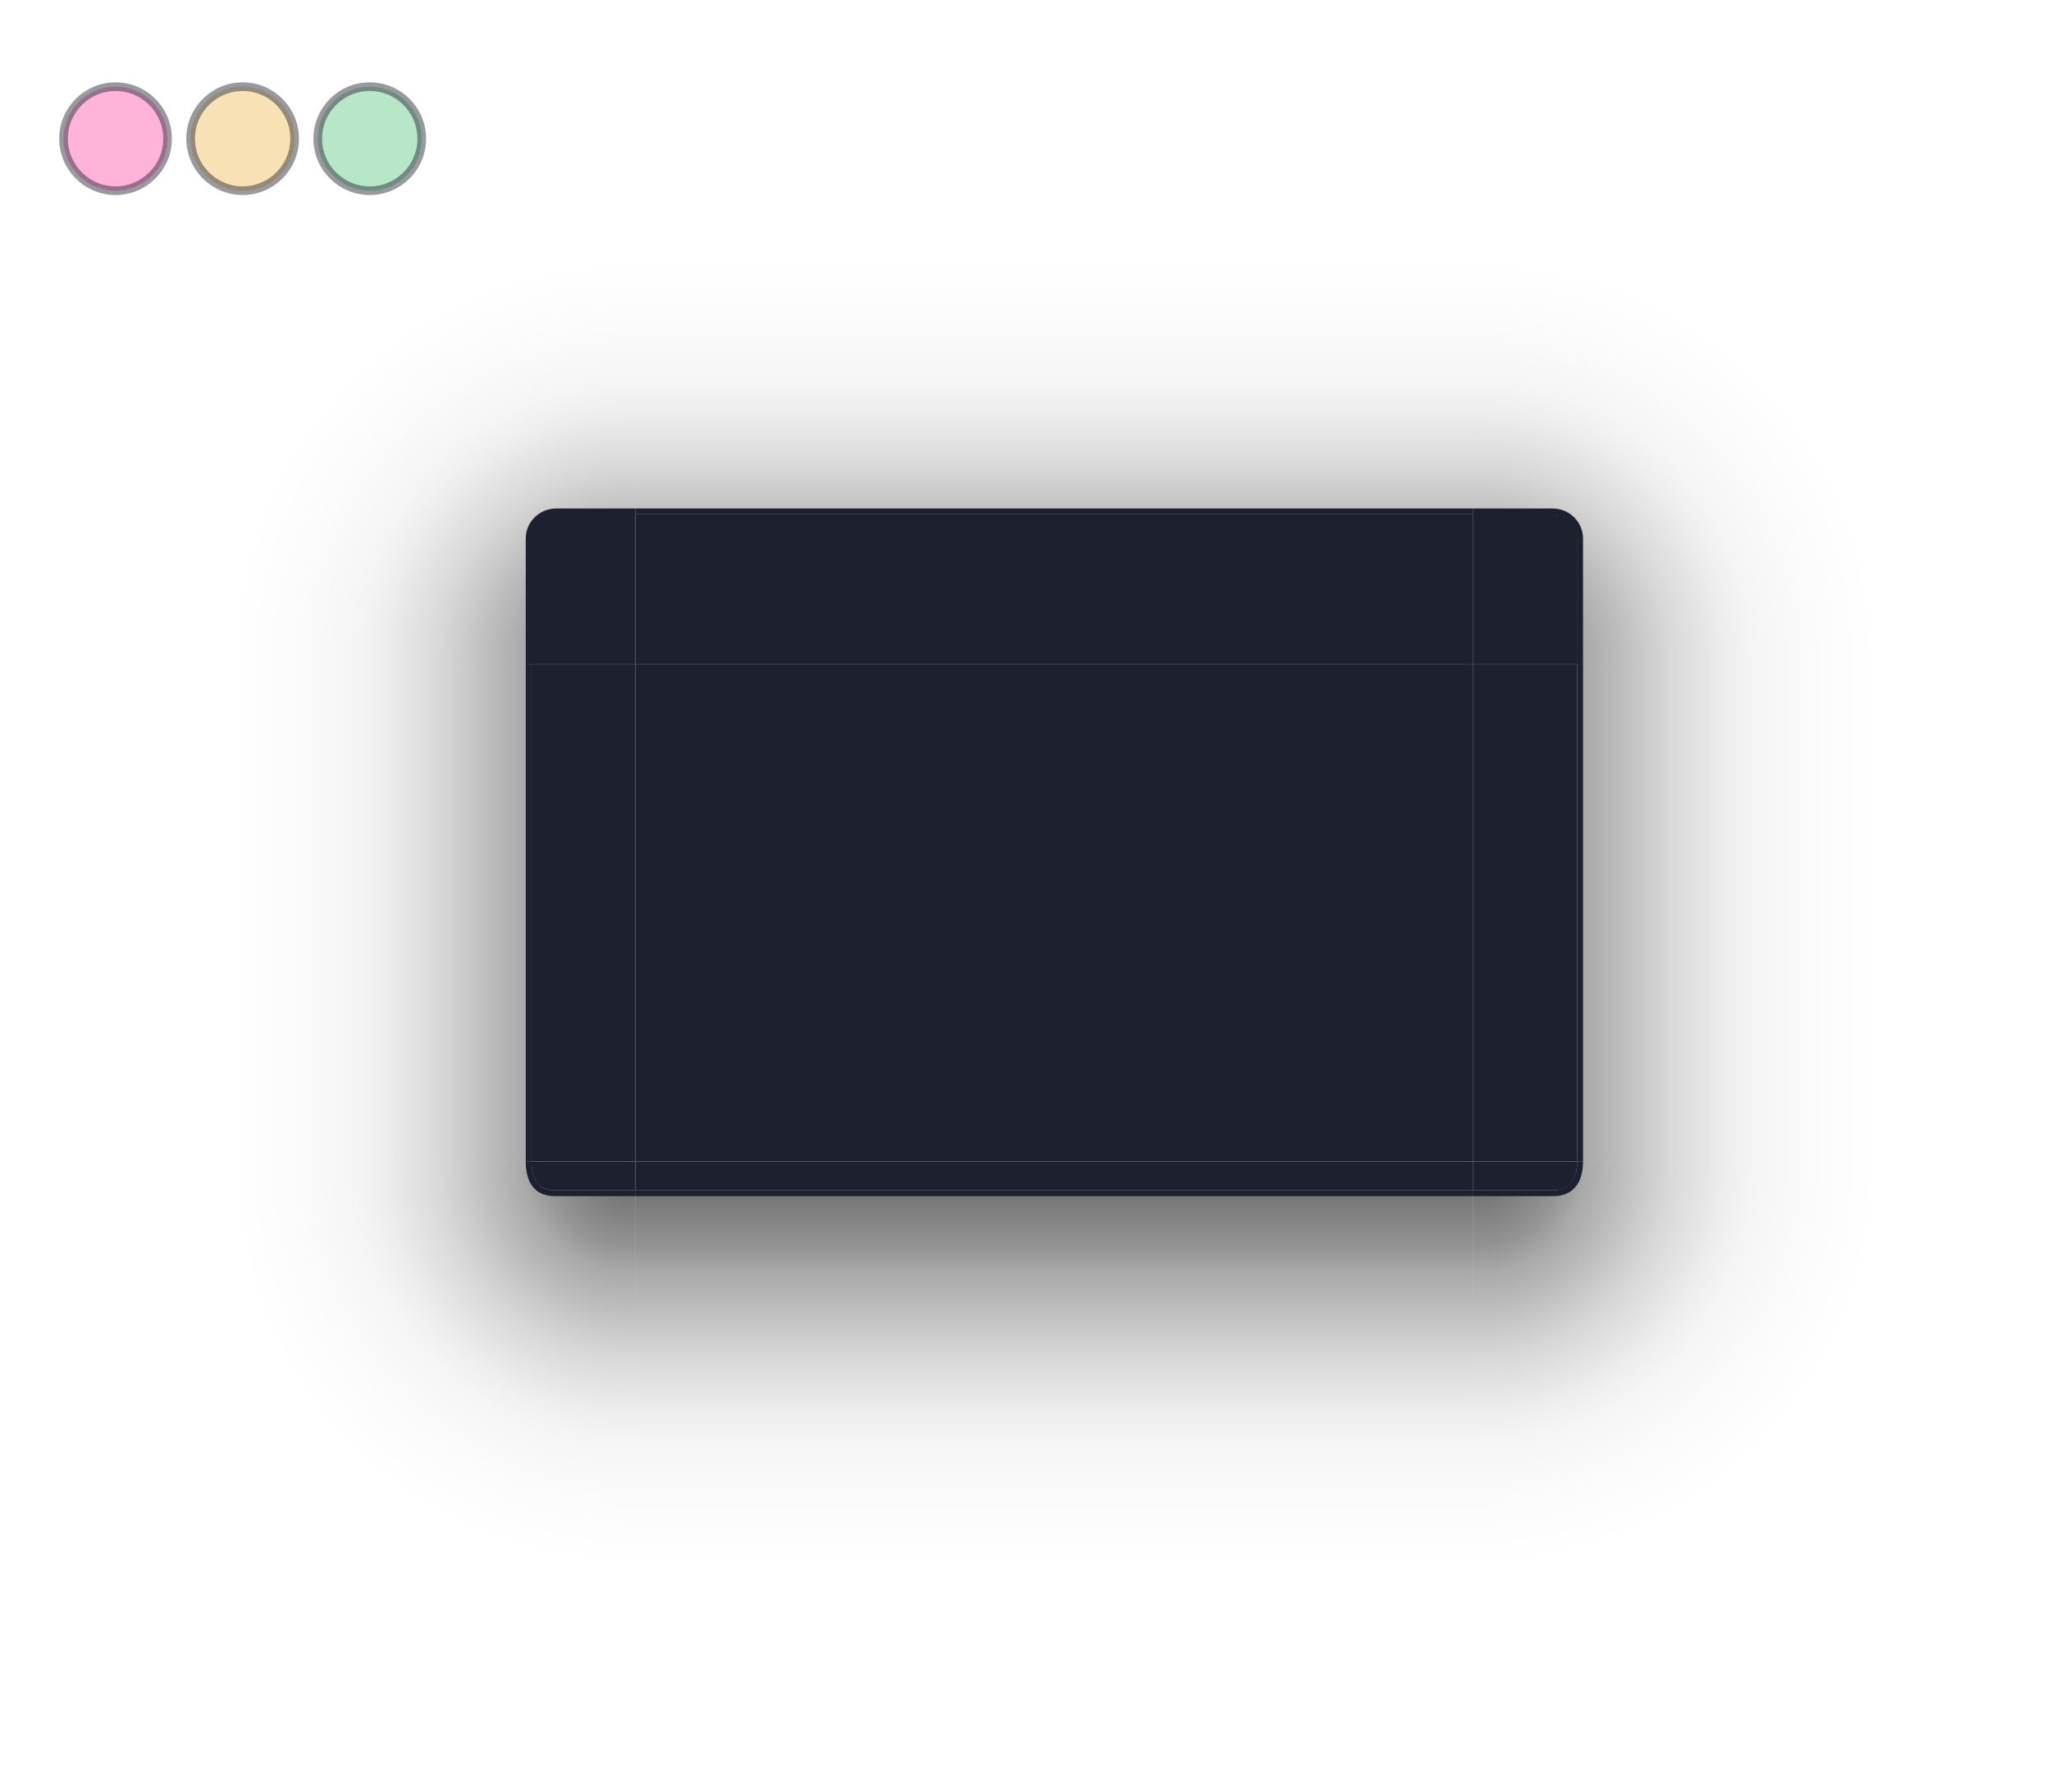
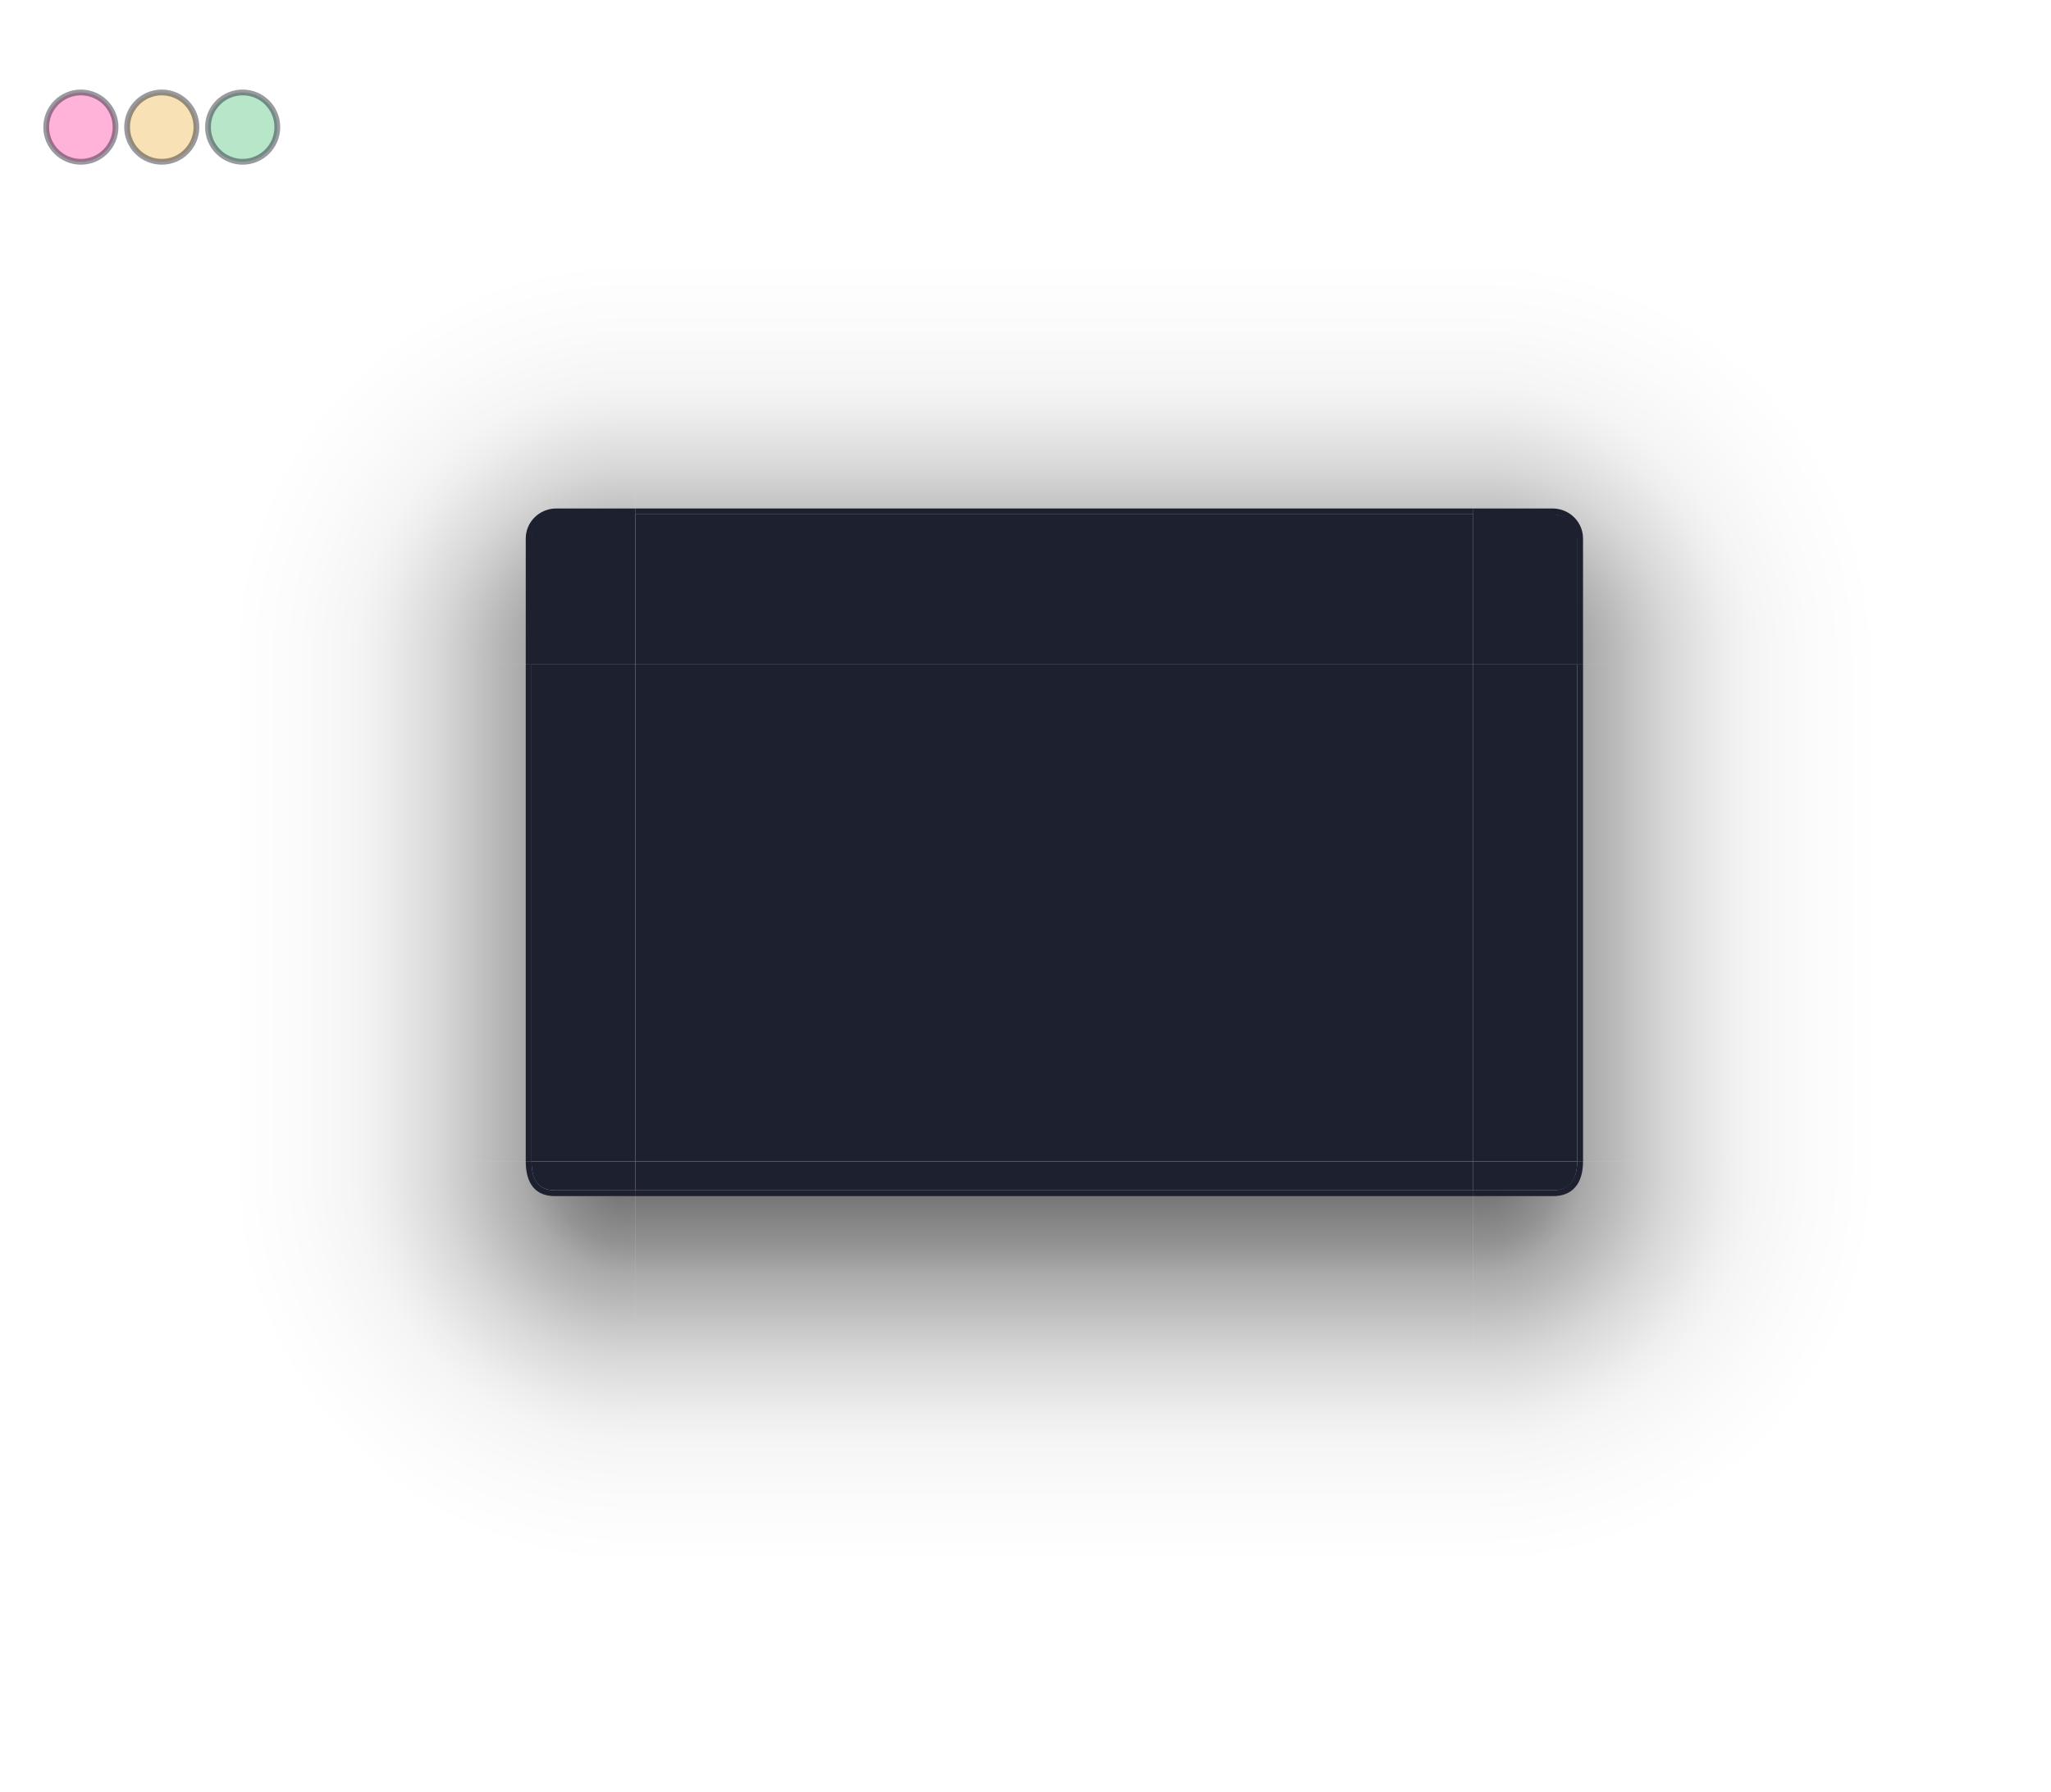
<svg xmlns="http://www.w3.org/2000/svg" xmlns:xlink="http://www.w3.org/1999/xlink" width="355" height="310" id="svg3642" version="1.0">
  <style id="current-color-scheme" type="text/css">.ColorScheme-Background { color:#1d212f; }
</style>
  <defs id="defs3644">
    <style type="text/css" id="style4" />
    <radialGradient xlink:href="#Bonny" id="radialGradient1042-0-6-6-9" cx="44.5" cy="927.63" fx="44.5" fy="927.63" r="8" gradientUnits="userSpaceOnUse" gradientTransform="matrix(8.624978,1.3624911e-6,-1.0176724e-6,8.624971,181.1889,-7895.785)" />
    <linearGradient xlink:href="#Bonny" id="linearGradient2782-6" gradientUnits="userSpaceOnUse" gradientTransform="matrix(4.785722,0,0,0.4002592,4190.312,-247.3873)" x1="-917.586" y1="-35.147" x2="-903.168" y2="-35.147" />
    <radialGradient xlink:href="#Bonny" id="radialGradient1050-7-5-2-3-9-3" cx="51" cy="950.404" fx="51" fy="950.404" r="6.75" gradientTransform="matrix(3.4997498e-5,10.22323,-10.22223,2.1640405e-7,9983.24,-229.3851)" gradientUnits="userSpaceOnUse" />
    <linearGradient y2="-47.917" x2="965.944" y1="-47.917" x1="951.526" gradientTransform="matrix(4.785713,0,0,0.2505758,-4437.732,-552.7379)" gradientUnits="userSpaceOnUse" id="linearGradient3699-7-8" xlink:href="#Bonny" />
    <radialGradient gradientUnits="userSpaceOnUse" gradientTransform="matrix(0,10.22222,-10.22121,-3.4774205e-5,10279.279,-405.3001)" r="6.75" fy="950.404" fx="51" cy="950.404" cx="51" id="radialGradient1050-7-5-2-3-9-3-6" xlink:href="#Bonny" />
    <linearGradient xlink:href="#Bonny" id="linearGradient3697-1-2" gradientUnits="userSpaceOnUse" gradientTransform="matrix(1.196429,0,0,0.1724124,516.1965,-48.33703)" x1="40.791" y1="932.862" x2="98.463" y2="932.862" />
    <radialGradient gradientTransform="matrix(8.624992,1.3624946e-6,-1.017674e-6,8.624993,181.1882,-7895.805)" gradientUnits="userSpaceOnUse" r="8" fy="927.63" fx="44.5" cy="927.63" cx="44.5" id="radialGradient1042-0-6-6-9-6" xlink:href="#Bonny" />
    <linearGradient y2="932.862" x2="98.463" y1="932.862" x1="40.791" gradientTransform="matrix(1.196429,0,0,0.1724141,516.1965,-48.33858)" gradientUnits="userSpaceOnUse" id="linearGradient1196" xlink:href="#Bonny" />
    <linearGradient id="Bonny">
      <stop id="stop2142" offset="0" style="stop-color:#000000;stop-opacity:0.549" />
      <stop style="stop-color:#000000;stop-opacity:0.549" offset="0.056" id="stop2168" />
      <stop style="stop-color:#000000;stop-opacity:0.486" offset="0.127" id="stop2144" />
      <stop id="stop2146" offset="0.197" style="stop-color:#000000;stop-opacity:0.424" />
      <stop style="stop-color:#000000;stop-opacity:0.333" offset="0.268" id="stop2148" />
      <stop id="stop2150" offset="0.338" style="stop-color:#000000;stop-opacity:0.275" />
      <stop style="stop-color:#000000;stop-opacity:0.212" offset="0.408" id="stop2152" />
      <stop id="stop2154" offset="0.479" style="stop-color:#000000;stop-opacity:0.153" />
      <stop style="stop-color:#000000;stop-opacity:0.11" offset="0.549" id="stop2156" />
      <stop id="stop2158" offset="0.62" style="stop-color:#000000;stop-opacity:0.067" />
      <stop style="stop-color:#000000;stop-opacity:0.039" offset="0.69" id="stop2160" />
      <stop id="stop2162" offset="0.831" style="stop-color:#000000;stop-opacity:0.016" />
      <stop id="stop2164" offset="1" style="stop-color:#000000;stop-opacity:0;" />
    </linearGradient>
    <linearGradient id="shadow">
      <stop id="stop6719-25" offset="0" style="stop-color:#000000;stop-opacity:1;" />
      <stop style="stop-color:#000000;stop-opacity:0.639;" offset="0.25" id="stop6834-1" />
      <stop style="stop-color:#000000;stop-opacity:0.337;" offset="0.5" id="stop6832-0" />
      <stop id="stop6836-0" offset="0.75" style="stop-color:#000000;stop-opacity:0.108;" />
      <stop style="stop-color:#000000;stop-opacity:0.039;" offset="0.875" id="stop6894-7" />
      <stop style="stop-color:#000000;stop-opacity:0;" offset="1" id="stop6721-4" />
    </linearGradient>
  </defs>
  <g id="layer1" transform="translate(0,-90)">
    <g id="decoration-top" transform="matrix(12.08333,0,0,1,-2971.248,3)">
      <rect transform="matrix(0,-1,-1,0,0,0)" style="opacity:1;fill:url(#linearGradient2782-6);fill-opacity:1;stroke:none;stroke-width:1.384" id="rect4822-1-8-3-9" width="44" height="12" x="-176" y="-267" />
      <rect y="-267" x="176" height="12" width="26" id="rect4148-01-9-2" style="opacity:0.01;fill:#eff0f1;fill-opacity:1;stroke-width:1.02" transform="rotate(90)" />
      <rect transform="rotate(90)" style="opacity:1;fill:currentColor;fill-opacity:1;stroke-width:1.02" id="rect980" width="26" height="12" x="176" y="-267" class="ColorScheme-Background" />
      <rect y="-267" x="175" height="12" width="1" id="rect982" style="opacity:1;fill:currentColor;fill-opacity:1;stroke-width:1" transform="rotate(90)" class="ColorScheme-Background" />
    </g>
    <g id="decoration-topright" transform="translate(-309,99)">
      <path style="opacity:1;fill:url(#radialGradient1042-0-6-6-9);fill-opacity:1;fill-rule:evenodd;stroke:none;stroke-width:2.286px;stroke-linecap:butt;stroke-linejoin:miter;stroke-opacity:1" d="m 564,36 v 44 l 13,1e-5 h 1 c 2.237,0 4,1.78 4,4 L 582,106 h 54 l -2e-5,-22 -1e-5,-48 z" id="path4844-61-3-1-93" />
      <path id="rect4177-6-1-8-7" style="opacity:0.01;fill:#eff0f1;fill-opacity:1;stroke-width:1.02" d="m 565,80 v 26 h 17 V 84.16 C 582,81.851 580.237,80 578,80 Z" />
      <path d="m 564,80 v 26 h 18 V 84 c 0,-2.22 -1.867,-4 -4.235,-4 z" style="opacity:1;fill:currentColor;fill-opacity:1;stroke-width:1.029" id="path982" class="ColorScheme-Background" />
      <path id="path996" style="font-style:normal;font-variant:normal;font-weight:normal;font-stretch:normal;font-size:medium;line-height:normal;font-family:sans-serif;font-variant-ligatures:normal;font-variant-position:normal;font-variant-caps:normal;font-variant-numeric:normal;font-variant-alternates:normal;font-variant-east-asian:normal;font-feature-settings:normal;font-variation-settings:normal;text-indent:0;text-align:start;text-decoration:none;text-decoration-line:none;text-decoration-style:solid;text-decoration-color:#000000;letter-spacing:normal;word-spacing:normal;text-transform:none;writing-mode:lr-tb;direction:ltr;text-orientation:mixed;dominant-baseline:auto;baseline-shift:baseline;text-anchor:start;white-space:normal;shape-padding:0;shape-margin:0;inline-size:0;clip-rule:nonzero;display:inline;overflow:visible;visibility:visible;opacity:1;isolation:auto;mix-blend-mode:normal;color-interpolation:sRGB;color-interpolation-filters:linearRGB;solid-color:#000000;solid-opacity:1;vector-effect:none;fill:currentColor;fill-opacity:1;fill-rule:nonzero;stroke:none;stroke-width:2.094;stroke-linecap:butt;stroke-linejoin:miter;stroke-miterlimit:4;stroke-dasharray:none;stroke-dashoffset:0;stroke-opacity:1;color-rendering:auto;image-rendering:auto;shape-rendering:auto;text-rendering:auto;enable-background:accumulate;stop-color:#eff0f1" d="m 564,79 v 1.038 h 13.722 c 2.361,0 4.222,1.848 4.222,4.154 V 106 H 583 V 84.192 C 583,81.337 580.643,79 577.722,79 Z" class="ColorScheme-Background" />
    </g>
    <g id="decoration-bottom" transform="matrix(24.16665,0,0,1,-13374.993,176)">
      <rect transform="rotate(90)" style="opacity:1;fill:url(#linearGradient3699-7-8);fill-opacity:1;stroke:none;stroke-width:1.549" id="rect4858-1-3-9-0-1-0" width="67" height="6" x="120" y="-564" />
      <g transform="matrix(0.1874998,0,0,0.6666629,554.4375,-516.2378)" id="bottom-1">
        <rect y="-51" x="946.862" height="32" width="7.5" id="rect4148-01" style="opacity:0.01;fill:#eff0f1;fill-opacity:1;stroke-width:1.114" transform="rotate(90)" />
        <rect transform="rotate(90)" style="opacity:1;fill:currentColor;fill-opacity:1;stroke-width:1.118" id="rect984" width="7.5" height="32" x="946.862" y="-51" class="ColorScheme-Background" />
        <rect y="-51" x="954.362" height="32" width="1.5" id="rect1043" style="opacity:1;fill:currentColor;fill-opacity:1;stroke-width:0.5" transform="rotate(90)" class="ColorScheme-Background" />
      </g>
    </g>
    <g transform="matrix(-1,0,0,1,674,176)" id="decoration-bottomleft">
      <path d="m 565,116 v 4 h 13 c 2.394,0 4,-2 3.9,-4 H 578 Z" style="opacity:0.01;fill:#eff0f1;fill-opacity:1" id="rect4177-6-1-8-74" />
      <path style="opacity:1;fill:url(#radialGradient1050-7-5-2-3-9-3-6);fill-opacity:1;fill-rule:evenodd;stroke:none;stroke-width:2.286px;stroke-linecap:butt;stroke-linejoin:miter;stroke-opacity:1" d="m 582,115 c 4e-5,3.27 -1.323,5 -4,5 L 566,120 564,120 v 67 l 2,3e-5 70,-2e-5 L 636,115 Z" id="path4844-6-3-7-6-6-9-5-5" />
      <path id="path986" style="opacity:1;fill:currentColor;fill-opacity:1;stroke-width:1" d="m 564,115 v 5 h 14 c 3.59,0 4,-3 4,-5 h -4 z" class="ColorScheme-Background" />
      <path d="m 583,115 c 0,4 -1.838,6 -5,6 h -14 v -1 h 14 c 2.078,0 4,-1 4,-5 z" style="font-style:normal;font-variant:normal;font-weight:normal;font-stretch:normal;font-size:medium;line-height:normal;font-family:sans-serif;font-variant-ligatures:normal;font-variant-position:normal;font-variant-caps:normal;font-variant-numeric:normal;font-variant-alternates:normal;font-variant-east-asian:normal;font-feature-settings:normal;font-variation-settings:normal;text-indent:0;text-align:start;text-decoration:none;text-decoration-line:none;text-decoration-style:solid;text-decoration-color:#000000;letter-spacing:normal;word-spacing:normal;text-transform:none;writing-mode:lr-tb;direction:ltr;text-orientation:mixed;dominant-baseline:auto;baseline-shift:baseline;text-anchor:start;white-space:normal;shape-padding:0;shape-margin:0;inline-size:0;clip-rule:nonzero;display:inline;overflow:visible;visibility:visible;opacity:1;isolation:auto;mix-blend-mode:normal;color-interpolation:sRGB;color-interpolation-filters:linearRGB;solid-color:#000000;solid-opacity:1;vector-effect:none;fill:currentColor;fill-opacity:1;fill-rule:nonzero;stroke:none;stroke-width:2.251;stroke-linecap:butt;stroke-linejoin:miter;stroke-miterlimit:4;stroke-dasharray:none;stroke-dashoffset:0;stroke-opacity:1;color-rendering:auto;image-rendering:auto;shape-rendering:auto;text-rendering:auto;enable-background:accumulate;stop-color:#eff0f1" id="path1033" class="ColorScheme-Background" />
    </g>
    <g id="decoration-right" transform="matrix(1,0,0,17.19997,-309,-1686.996)">
      <rect style="opacity:1;fill:url(#linearGradient3697-1-2);fill-opacity:1;stroke:none;stroke-width:1.285" id="rect4902-4-3-6-6-7-1" width="54" height="5" x="582" y="110" />
      <rect y="-582" x="110" height="17" width="5" id="rect4148-01-9" style="opacity:0.01;fill:#eff0f1;fill-opacity:1" transform="rotate(90)" />
      <rect transform="rotate(90)" style="opacity:1;fill:currentColor;fill-opacity:1;stroke-width:1.029" id="rect989" width="5" height="18" x="110" y="-582" ry="0" class="ColorScheme-Background" />
      <rect y="-583" x="110" height="1" width="5" id="rect1006" style="opacity:1;fill:currentColor;fill-opacity:1;stroke-width:0.243" transform="rotate(90)" class="ColorScheme-Background" />
    </g>
    <g transform="translate(-12)" id="decoration-bottomright">
      <path id="rect4177-6-1-8" style="opacity:0.01;fill:#eff0f1;fill-opacity:1;stroke-width:1.118" d="m 268,291 v 5 h 13 c 3,0 4,-3.75 4,-5 h -4 z" />
      <path id="path4844-6-3-7-6-6-9-5" d="M 285,291 C 285,294 283.546,296 281,296 L 269,296 267,296 v 67 l 2,3e-5 70,-2e-5 L 339,291 Z" style="opacity:1;fill:url(#radialGradient1050-7-5-2-3-9-3);fill-opacity:1;fill-rule:evenodd;stroke:none;stroke-width:2.286px;stroke-linecap:butt;stroke-linejoin:miter;stroke-opacity:1" />
      <path d="m 267,291 v 5 h 14 c 2.53,0 4,-1.783 4,-5 h -4.235 z" style="opacity:1;fill:currentColor;fill-opacity:1;stroke-width:1.029" id="path991" class="ColorScheme-Background" />
      <path d="m 285,291 c 0,4 -2.322,5 -4.1,5 H 267 v 1 h 13.9 v 0 c 3.1,0 5.1,-2 5.1,-6 z" style="font-style:normal;font-variant:normal;font-weight:normal;font-stretch:normal;font-size:medium;line-height:normal;font-family:sans-serif;font-variant-ligatures:normal;font-variant-position:normal;font-variant-caps:normal;font-variant-numeric:normal;font-variant-alternates:normal;font-variant-east-asian:normal;font-feature-settings:normal;font-variation-settings:normal;text-indent:0;text-align:start;text-decoration:none;text-decoration-line:none;text-decoration-style:solid;text-decoration-color:#000000;letter-spacing:normal;word-spacing:normal;text-transform:none;writing-mode:lr-tb;direction:ltr;text-orientation:mixed;dominant-baseline:auto;baseline-shift:baseline;text-anchor:start;white-space:normal;shape-padding:0;shape-margin:0;inline-size:0;clip-rule:nonzero;display:inline;overflow:visible;visibility:visible;opacity:1;isolation:auto;mix-blend-mode:normal;color-interpolation:sRGB;color-interpolation-filters:linearRGB;solid-color:#000000;solid-opacity:1;vector-effect:none;fill:currentColor;fill-opacity:1;fill-rule:nonzero;stroke:none;stroke-width:2.055;stroke-linecap:butt;stroke-linejoin:miter;stroke-miterlimit:4;stroke-dasharray:none;stroke-dashoffset:0;stroke-opacity:1;color-rendering:auto;image-rendering:auto;shape-rendering:auto;text-rendering:auto;enable-background:accumulate;stop-color:#eff0f1" id="path1051" class="ColorScheme-Background" />
    </g>
    <g transform="matrix(-1,0,0,1,674,99)" id="decoration-topleft">
      <path id="path4844-61-3-1-93-9" d="m 564,36 v 44 l 13,1e-5 h 1 c 2.237,0 4,1.78 4,4 L 582,106 h 54 l -2e-5,-22 -1e-5,-48 z" style="opacity:1;fill:url(#radialGradient1042-0-6-6-9-6);fill-opacity:1;fill-rule:evenodd;stroke:none;stroke-width:2.286px;stroke-linecap:butt;stroke-linejoin:miter;stroke-opacity:1" />
      <path d="m 565,80 v 25 h 17 V 84 c 0,-2.22 -1.763,-4 -4,-4 z" style="opacity:0.01;fill:#eff0f1;fill-opacity:1" id="rect4177-6-1-8-7-2" />
      <path d="M 577.722,79 C 580.643,79 583,81.337 583,84.192 v 21.808 h -1.056 V 84.192 c 0,-2.306 -1.861,-4.154 -4.222,-4.154 H 564 V 79 Z" style="font-style:normal;font-variant:normal;font-weight:normal;font-stretch:normal;font-size:medium;line-height:normal;font-family:sans-serif;font-variant-ligatures:normal;font-variant-position:normal;font-variant-caps:normal;font-variant-numeric:normal;font-variant-alternates:normal;font-variant-east-asian:normal;font-feature-settings:normal;font-variation-settings:normal;text-indent:0;text-align:start;text-decoration:none;text-decoration-line:none;text-decoration-style:solid;text-decoration-color:#000000;letter-spacing:normal;word-spacing:normal;text-transform:none;writing-mode:lr-tb;direction:ltr;text-orientation:mixed;dominant-baseline:auto;baseline-shift:baseline;text-anchor:start;white-space:normal;shape-padding:0;shape-margin:0;inline-size:0;clip-rule:nonzero;display:inline;overflow:visible;visibility:visible;opacity:1;isolation:auto;mix-blend-mode:normal;color-interpolation:sRGB;color-interpolation-filters:linearRGB;solid-color:#000000;solid-opacity:1;vector-effect:none;fill:currentColor;fill-opacity:1;fill-rule:nonzero;stroke:none;stroke-width:2.094;stroke-linecap:butt;stroke-linejoin:miter;stroke-miterlimit:4;stroke-dasharray:none;stroke-dashoffset:0;stroke-opacity:1;color-rendering:auto;image-rendering:auto;shape-rendering:auto;text-rendering:auto;enable-background:accumulate;stop-color:#eff0f1" id="path1016" class="ColorScheme-Background" />
      <path id="path989" style="opacity:1;fill:currentColor;fill-opacity:1" d="m 564,80 v 26 h 18 V 84 c 0,-2.22 -1.763,-4 -4,-4 z" class="ColorScheme-Background" />
    </g>
    <g transform="matrix(-1,0,0,17.19997,674,-1686.996)" id="decoration-left">
      <rect y="110" x="582" height="5" width="54" id="rect4902-4-3-6-6-7-1-4" style="opacity:1;fill:url(#linearGradient1196);fill-opacity:1;stroke:none;stroke-width:1.285" />
      <rect transform="rotate(90)" style="opacity:0.01;fill:#eff0f1;fill-opacity:1" id="rect4148-01-9-5" width="5" height="17" x="110" y="-582" />
      <rect y="-582" x="110" height="18" width="5" id="rect995" style="opacity:1;fill:currentColor;fill-opacity:1;stroke-width:1.029" transform="rotate(90)" class="ColorScheme-Background" />
      <rect transform="rotate(90)" style="opacity:1;fill:currentColor;fill-opacity:1;stroke-width:0.243" id="rect1008" width="5" height="1" x="110" y="-583" class="ColorScheme-Background" />
    </g>
    <g id="decoration-center">
      <rect y="-255" x="205" height="145" width="86" id="rect985" style="opacity:0.01;fill:#eff0f1;fill-opacity:1" transform="rotate(90)" />
      <rect transform="rotate(90)" style="opacity:1;fill:currentColor;fill-opacity:1;stroke-width:1" id="rect997" width="86" height="145" x="205" y="-255" class="ColorScheme-Background" />
    </g>
  </g>
  <g id="sugar-plum-dots">
-     <circle cx="20" cy="24" r="9" fill="#ffb3d9" stroke="#1e1e2e" stroke-opacity=".45" stroke-width="1.5" />
-     <circle cx="42" cy="24" r="9" fill="#f7e1b5" stroke="#1e1e2e" stroke-opacity=".45" stroke-width="1.5" />
-     <circle cx="64" cy="24" r="9" fill="#b8e6c8" stroke="#1e1e2e" stroke-opacity=".45" stroke-width="1.5" />
+     <circle cx="14" cy="22" r="6" fill="#ffb3d9" stroke="#1e1e2e" stroke-opacity=".45" stroke-width="1" />
+     <circle cx="28" cy="22" r="6" fill="#f7e1b5" stroke="#1e1e2e" stroke-opacity=".45" stroke-width="1" />
+     <circle cx="42" cy="22" r="6" fill="#b8e6c8" stroke="#1e1e2e" stroke-opacity=".45" stroke-width="1" />
  </g>
</svg>
